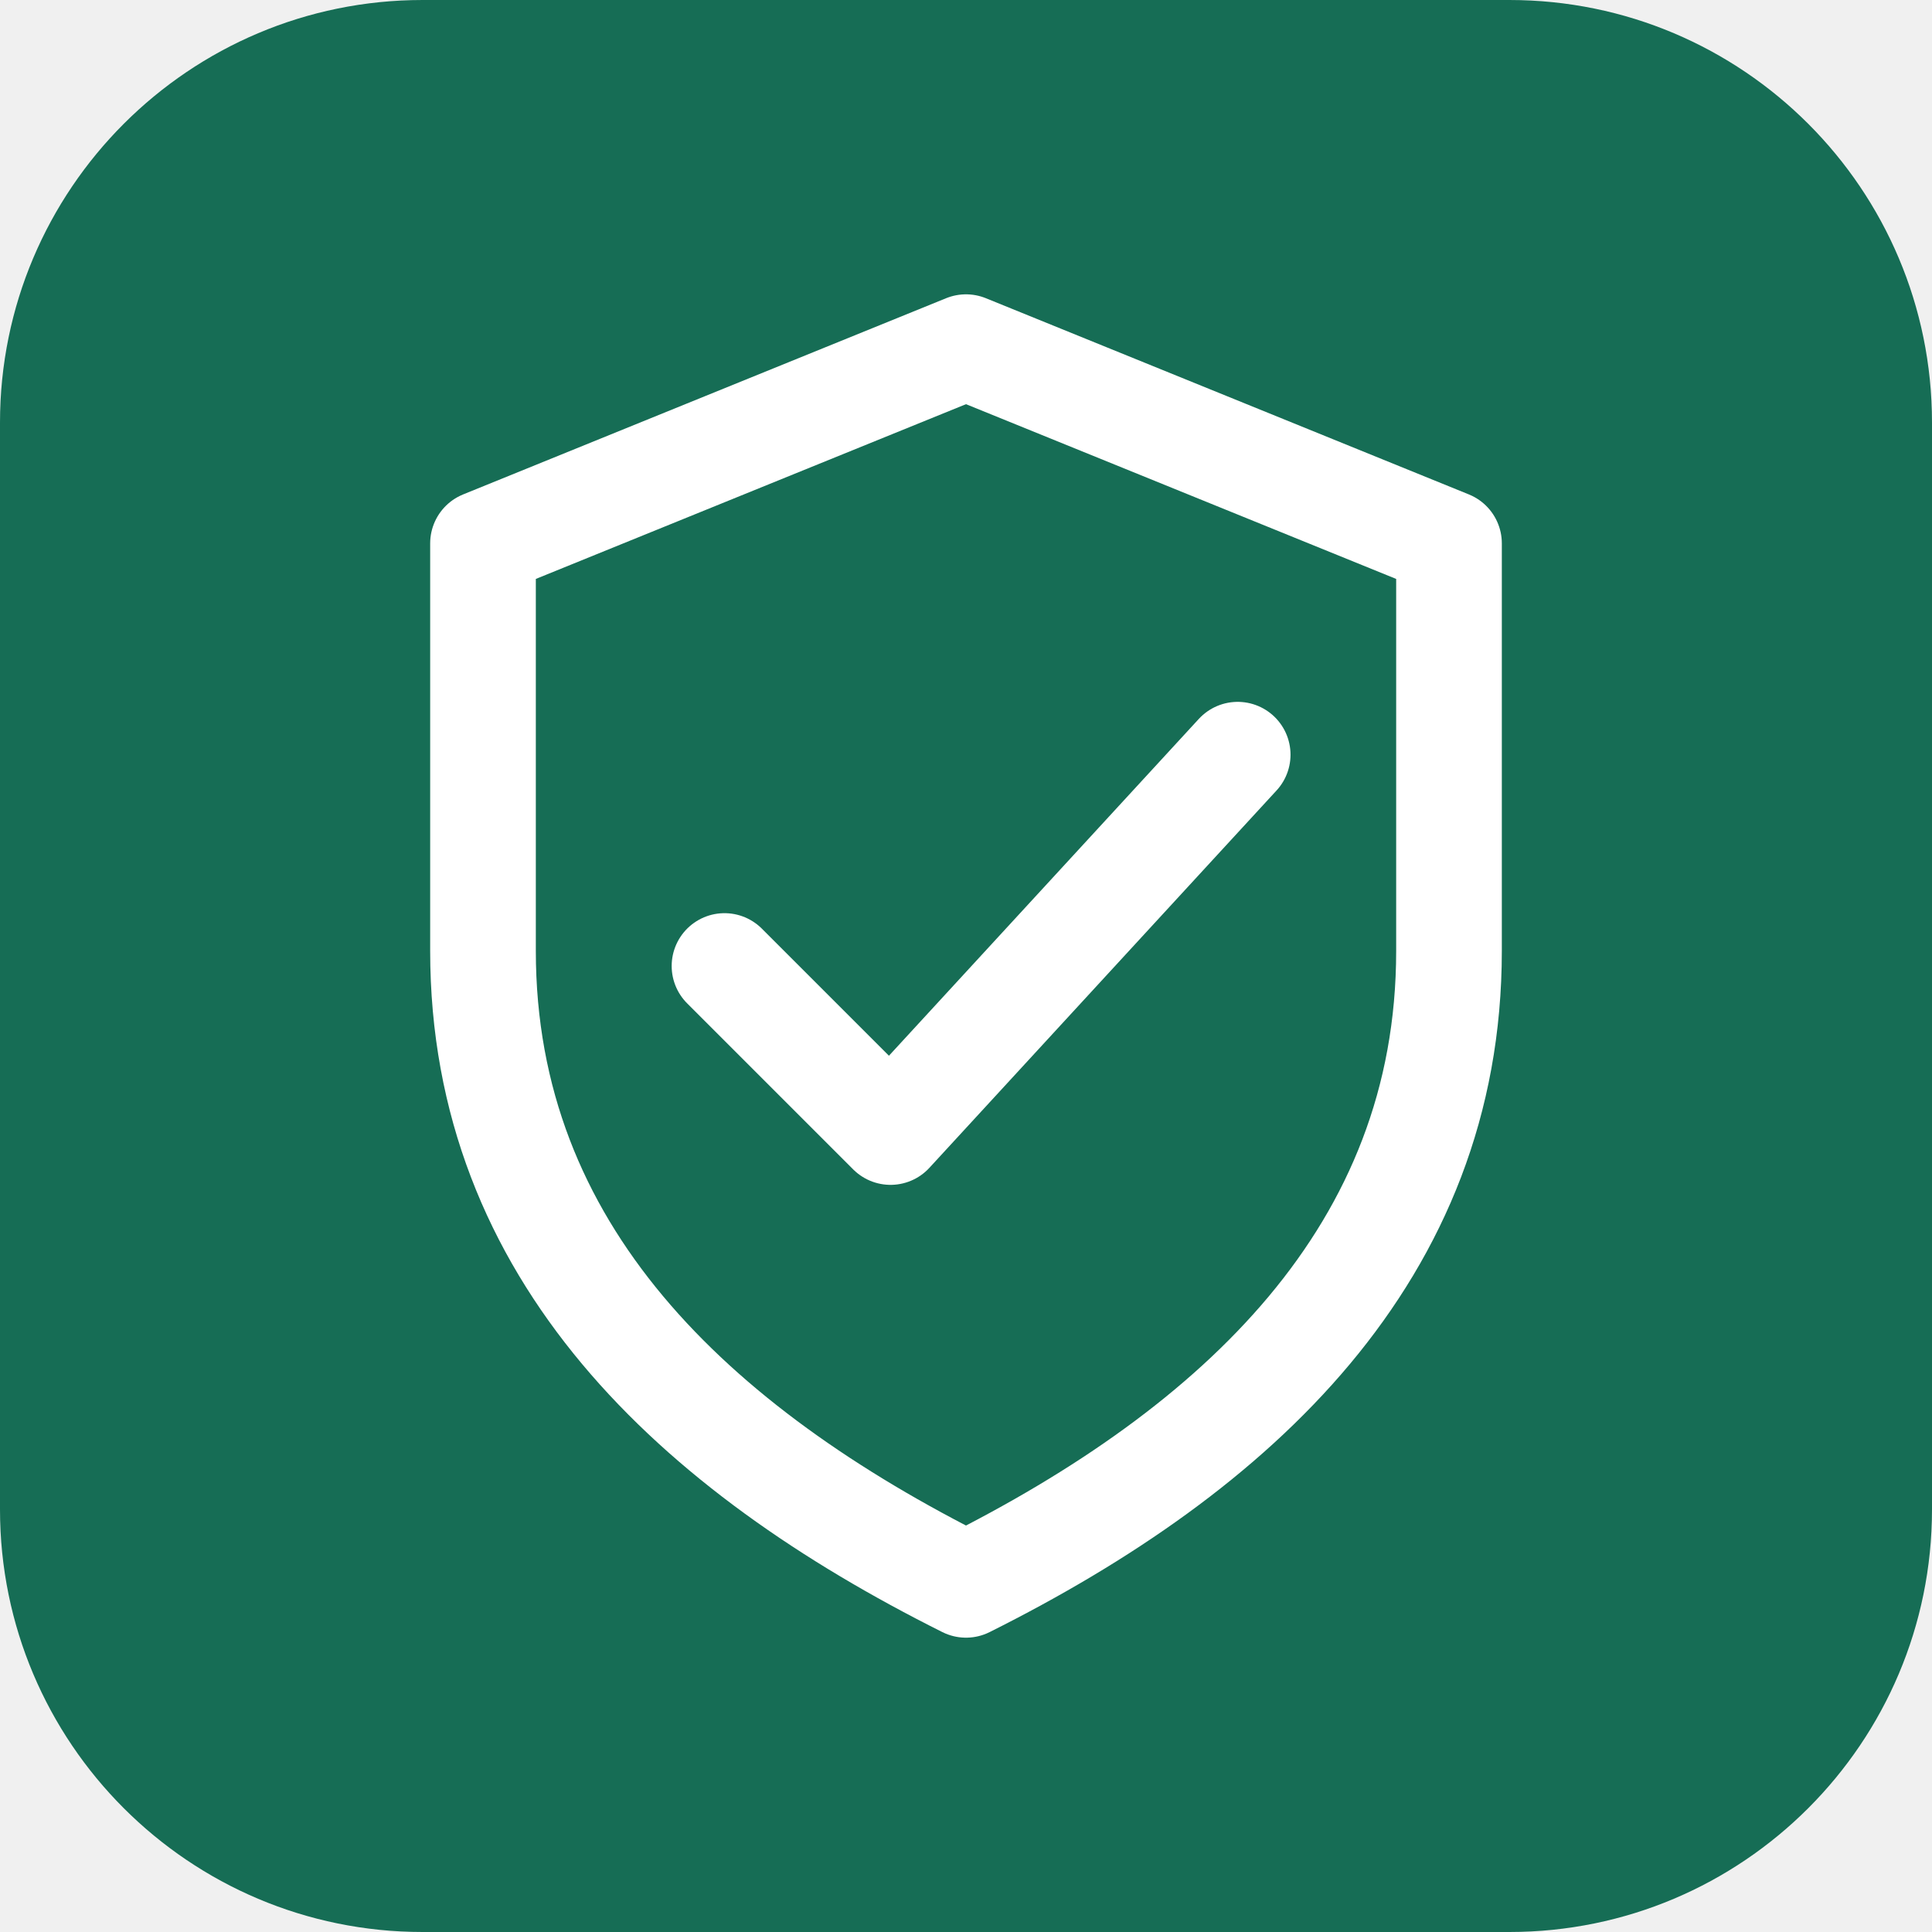
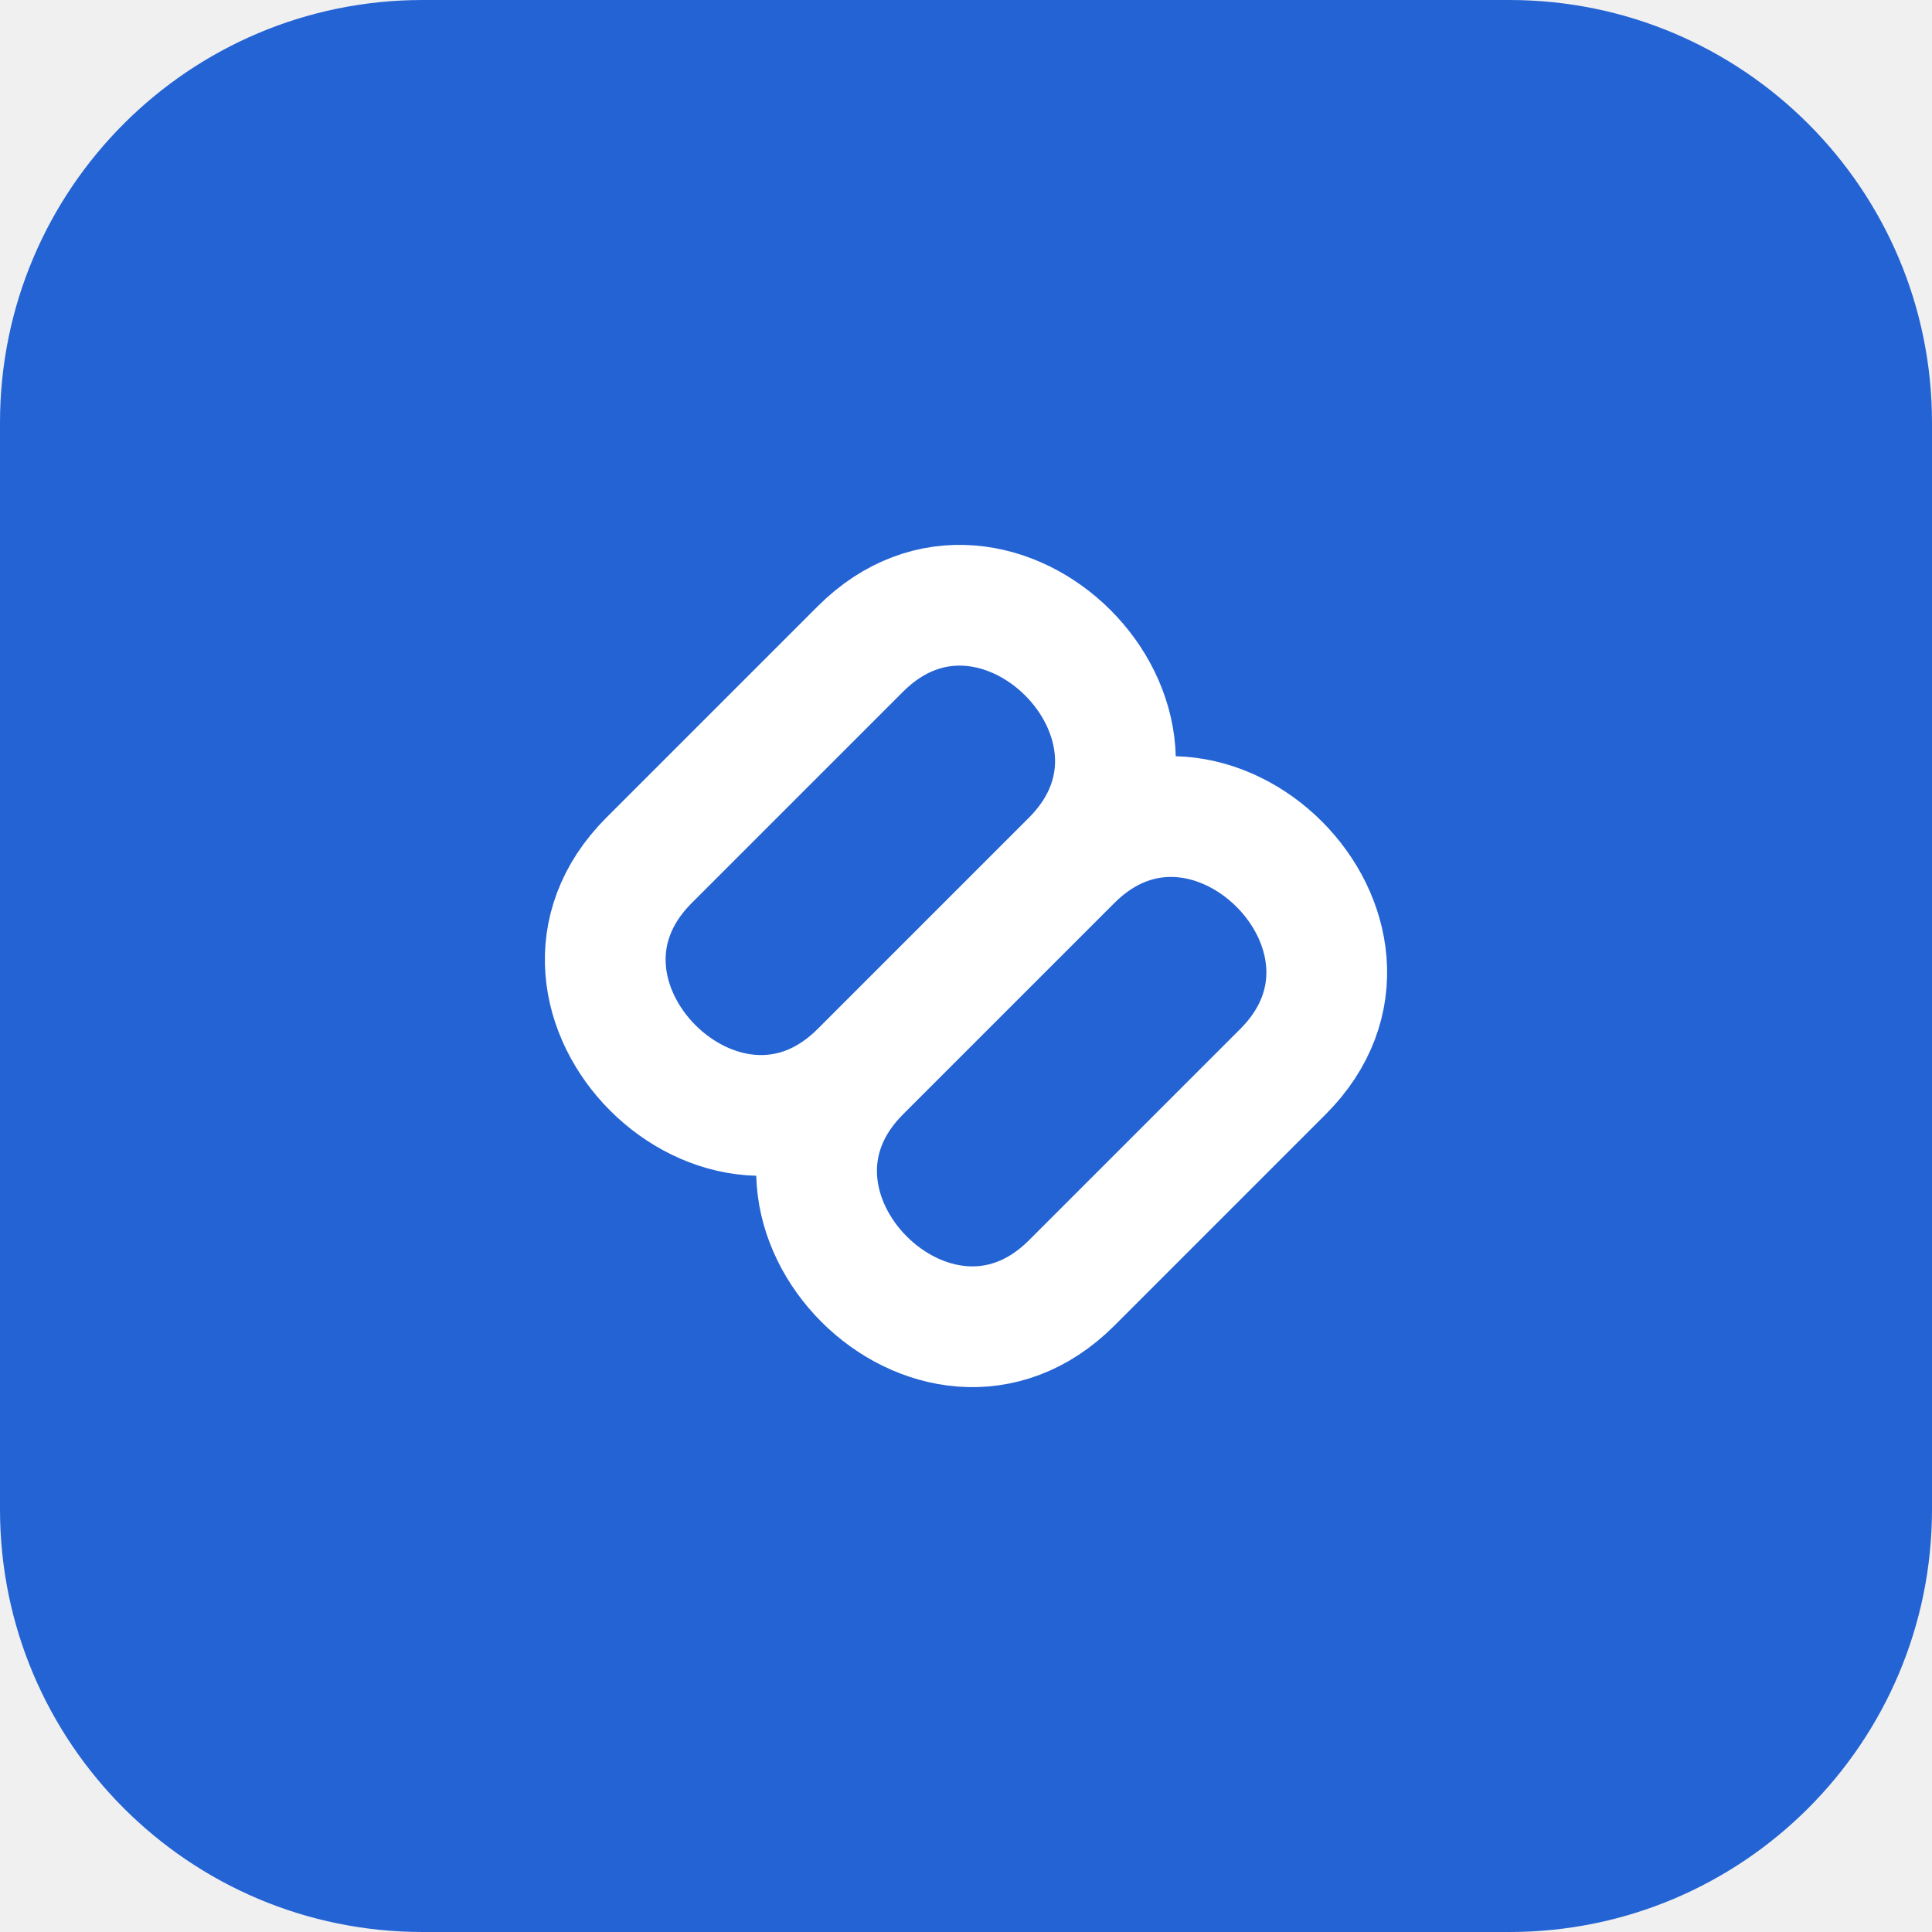
<svg xmlns="http://www.w3.org/2000/svg" viewBox="0 0 128 128">
-   <rect width="128" height="128" rx="28" fill="#166D55" />
-   <path d="M64 23 96 36v27c0 20-14 33-32 42C46 96 32 83 32 63V36Z" fill="none" stroke="#fff" stroke-width="7" stroke-linejoin="round" />
-   <path d="m48 64 11 11 23-25" fill="none" stroke="#fff" stroke-width="7" stroke-linecap="round" stroke-linejoin="round" />
+   <rect width="128" height="128" rx="28" fill="#2463D4" />
+   <path d="M57,71 C48,80 34,66 43,57 L57,43 C66,34 80,48 71,57 M71,57 C80,48 94,62 85,71 L71,85 C62,94 48,80 57,71 M54,74 L74,54" fill="none" stroke="#fff" stroke-width="8" stroke-linecap="round" stroke-linejoin="round" />
</svg>
